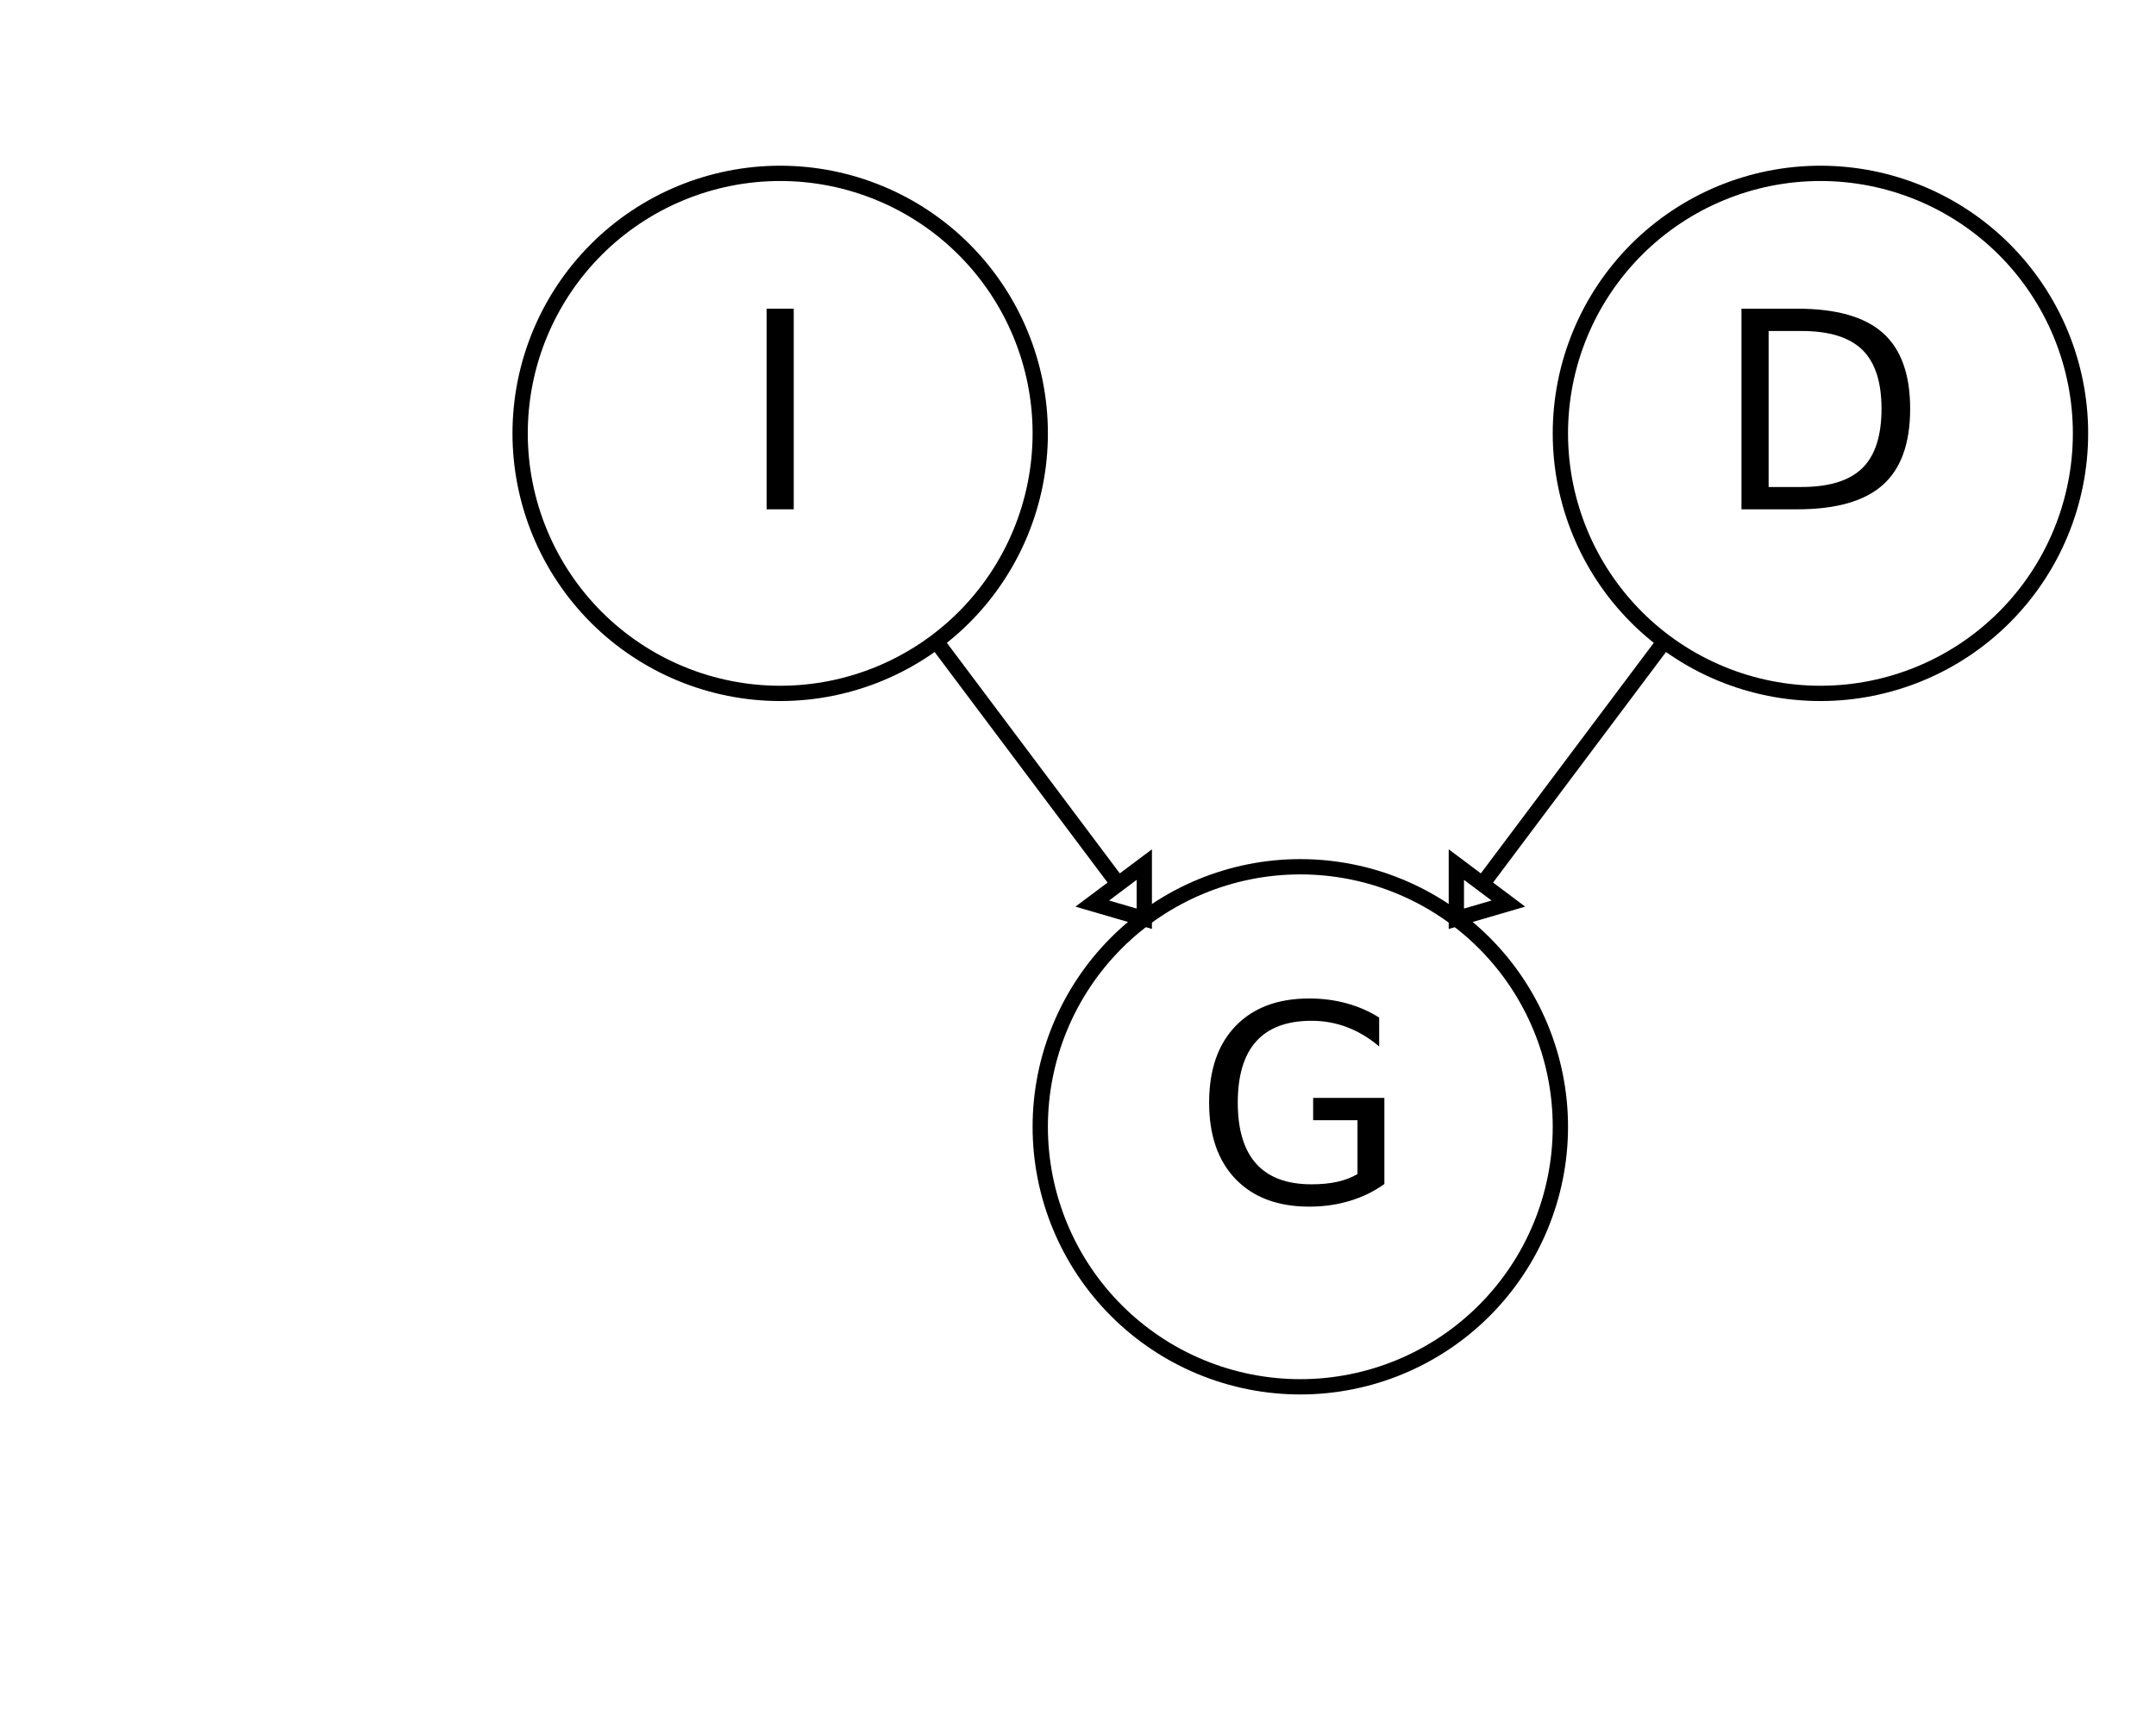
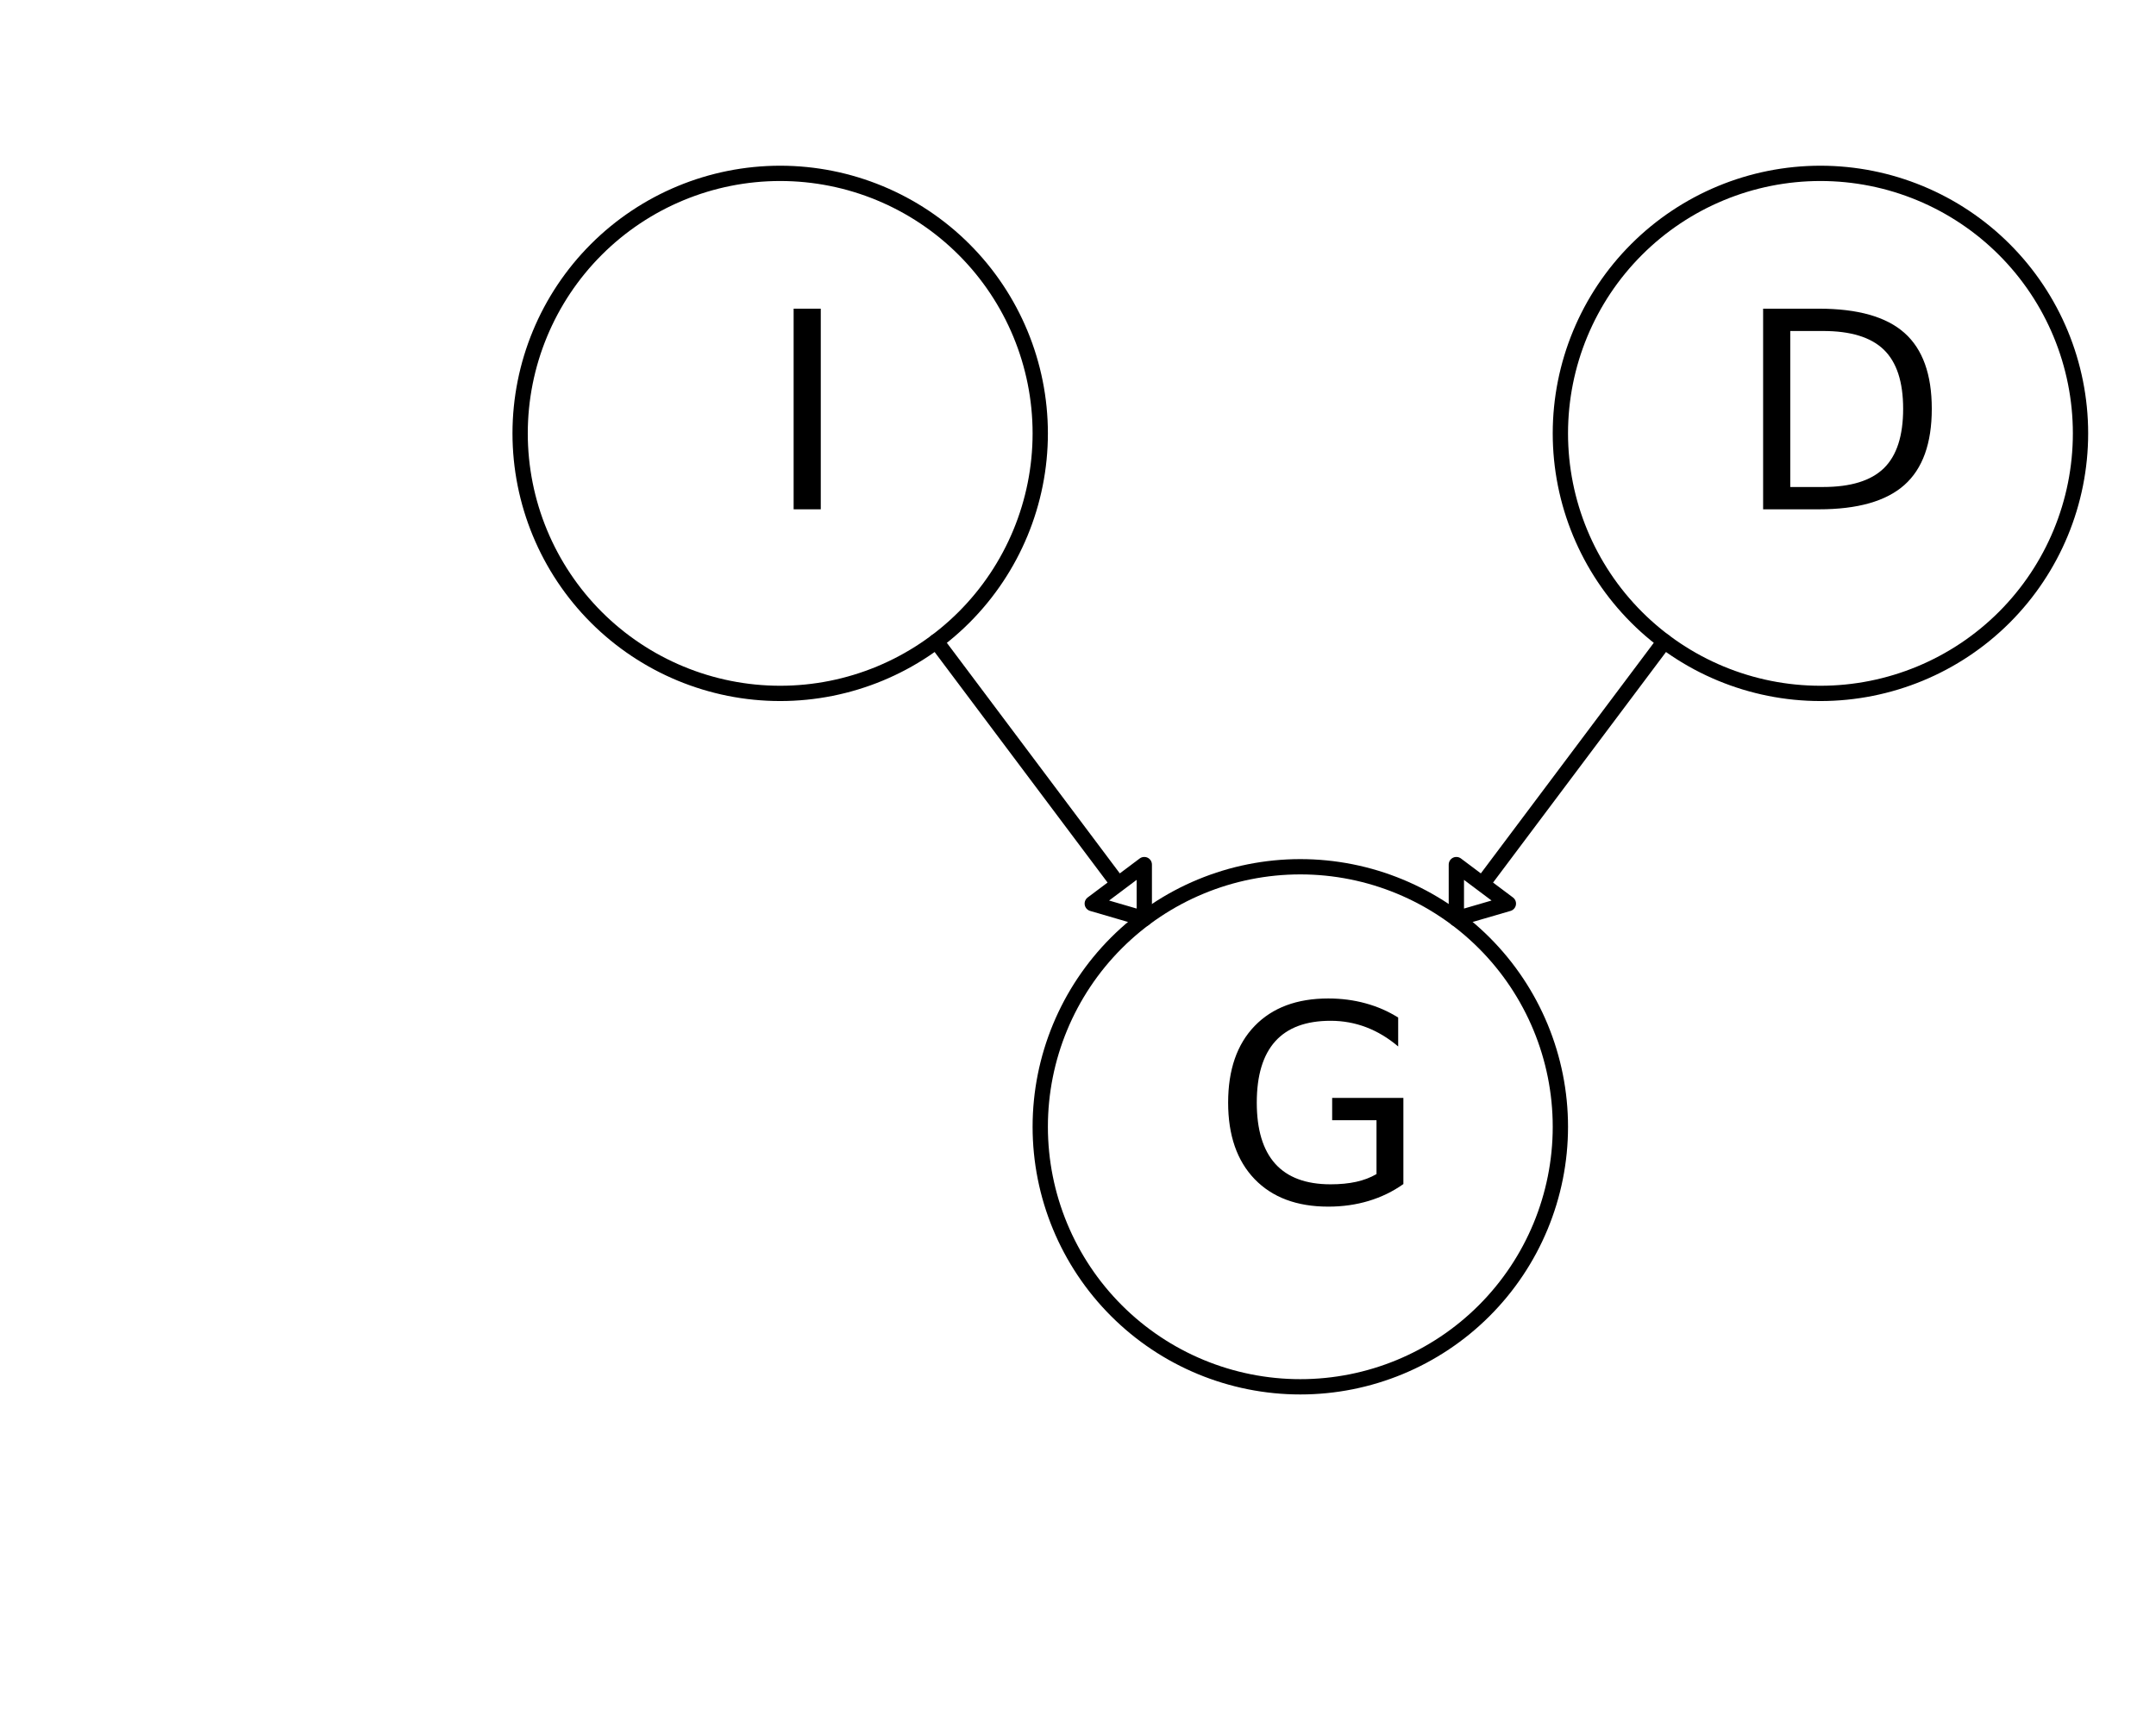
<svg xmlns="http://www.w3.org/2000/svg" xmlns:xlink="http://www.w3.org/1999/xlink" height="113pt" version="1.1" viewBox="0 0 141 113" width="141pt">
  <defs>
-     <clipPath id="paea715efbe">
+     <clipPath id="p16f9e740cd">
      <rect height="113.386" width="141.732" x="0.0" y="0.0" />
    </clipPath>
  </defs>
  <defs>
    <style type="text/css">
- *{stroke-linecap:butt;stroke-linejoin:round;stroke-miterlimit:100000;}
+ *{stroke-linecap:butt;stroke-linejoin:round;}
  </style>
  </defs>
  <g id="figure_1">
    <g id="patch_1">
-       <path d="M 0 113.386  L 141.732 113.386  L 141.732 0  L 0 0  z " style="fill:#ffffff;" />
+       <path d=" M0 113.386 L141.732 113.386 L141.732 0 L0 0 z " style="fill:#ffffff;" />
    </g>
    <g id="axes_1">
      <g id="patch_2">
-         <path clip-path="url(#paea715efbe)" d="M 74.835 60.094  L 71.433 59.102  L 73.134 57.827  L 61.228 41.953  L 61.228 41.953  L 73.134 57.827  L 74.835 56.551  L 74.835 60.094  z " style="fill:none;stroke:#000000;stroke-linejoin:miter;" />
+         <path clip-path="url(#p16f9e740cd)" d=" M74.835 60.094 L71.433 59.102 L73.134 57.827 L61.228 41.953 L61.228 41.953 L73.134 57.827 L74.835 56.551 z " style="fill:none;stroke:#000000;" />
      </g>
      <g id="patch_3">
-         <path clip-path="url(#paea715efbe)" d="M 95.244 60.094  L 95.244 56.551  L 96.945 57.827  L 108.85 41.953  L 108.85 41.953  L 96.945 57.827  L 98.646 59.102  L 95.244 60.094  z " style="fill:none;stroke:#000000;stroke-linejoin:miter;" />
+         <path clip-path="url(#p16f9e740cd)" d=" M95.244 60.094 L95.244 56.551 L96.945 57.827 L108.85 41.953 L108.85 41.953 L96.945 57.827 L98.646 59.102 z " style="fill:none;stroke:#000000;" />
      </g>
      <g id="patch_4">
-         <path clip-path="url(#paea715efbe)" d="M 51.024 45.354  C 55.534 45.354 59.861 43.562 63.05 40.373  C 66.239 37.183 68.031 32.857 68.031 28.346  C 68.031 23.836 66.239 19.51 63.05 16.32  C 59.861 13.131 55.534 11.339 51.024 11.339  C 46.513 11.339 42.187 13.131 38.997 16.32  C 35.808 19.51 34.016 23.836 34.016 28.346  C 34.016 32.857 35.808 37.183 38.997 40.373  C 42.187 43.562 46.513 45.354 51.024 45.354  L 51.024 45.354  z " style="fill:none;stroke:#000000;stroke-linejoin:miter;" />
+         <path clip-path="url(#p16f9e740cd)" d=" M51.024 45.354 C55.534 45.354 59.861 43.562 63.05 40.373 C66.239 37.183 68.031 32.857 68.031 28.346 C68.031 23.836 66.239 19.509 63.05 16.32 C59.861 13.131 55.534 11.339 51.024 11.339 C46.513 11.339 42.187 13.131 38.997 16.32 C35.808 19.509 34.016 23.836 34.016 28.346 C34.016 32.857 35.808 37.183 38.997 40.373 C42.187 43.562 46.513 45.354 51.024 45.354 z " style="fill:none;stroke:#000000;" />
      </g>
      <g id="patch_5">
-         <path clip-path="url(#paea715efbe)" d="M 119.055 45.354  C 123.566 45.354 127.892 43.562 131.082 40.373  C 134.271 37.183 136.063 32.857 136.063 28.346  C 136.063 23.836 134.271 19.51 131.082 16.32  C 127.892 13.131 123.566 11.339 119.055 11.339  C 114.545 11.339 110.218 13.131 107.029 16.32  C 103.839 19.51 102.047 23.836 102.047 28.346  C 102.047 32.857 103.839 37.183 107.029 40.373  C 110.218 43.562 114.545 45.354 119.055 45.354  L 119.055 45.354  z " style="fill:none;stroke:#000000;stroke-linejoin:miter;" />
+         <path clip-path="url(#p16f9e740cd)" d=" M119.055 45.354 C123.566 45.354 127.892 43.562 131.082 40.373 C134.271 37.183 136.063 32.857 136.063 28.346 C136.063 23.836 134.271 19.509 131.082 16.32 C127.892 13.131 123.566 11.339 119.055 11.339 C114.545 11.339 110.218 13.131 107.029 16.32 C103.839 19.509 102.047 23.836 102.047 28.346 C102.047 32.857 103.839 37.183 107.029 40.373 C110.218 43.562 114.545 45.354 119.055 45.354 z " style="fill:none;stroke:#000000;" />
      </g>
      <g id="patch_6">
-         <path clip-path="url(#paea715efbe)" d="M 85.039 90.709  C 89.55 90.709 93.876 88.917 97.066 85.727  C 100.255 82.538 102.047 78.211 102.047 73.701  C 102.047 69.19 100.255 64.864 97.066 61.674  C 93.876 58.485 89.55 56.693 85.039 56.693  C 80.529 56.693 76.202 58.485 73.013 61.674  C 69.824 64.864 68.031 69.19 68.031 73.701  C 68.031 78.211 69.824 82.538 73.013 85.727  C 76.202 88.917 80.529 90.709 85.039 90.709  L 85.039 90.709  z " style="fill:none;stroke:#000000;stroke-linejoin:miter;" />
+         <path clip-path="url(#p16f9e740cd)" d=" M85.039 90.709 C89.55 90.709 93.876 88.917 97.066 85.727 C100.255 82.538 102.047 78.211 102.047 73.701 C102.047 69.19 100.255 64.864 97.066 61.674 C93.876 58.485 89.55 56.693 85.039 56.693 C80.529 56.693 76.202 58.485 73.013 61.674 C69.824 64.864 68.031 69.19 68.031 73.701 C68.031 78.211 69.824 82.538 73.013 85.727 C76.202 88.917 80.529 90.709 85.039 90.709 z " style="fill:none;stroke:#000000;" />
      </g>
      <g id="matplotlib.axis_1" />
      <g id="matplotlib.axis_2" />
      <g id="text_1">
        <defs>
-           <path d="M 9.812 72.906  L 19.672 72.906  L 19.672 0  L 9.812 0  z " id="BitstreamVeraSans-Roman-49" />
+           <path d=" M9.812 72.906 L19.672 72.906 L19.672 0 L9.812 0 z " id="BitstreamVeraSans-Roman-49" />
        </defs>
-         <g transform="translate(48.36862 33.31333)scale(0.18 -0.18)">
+         <g transform="translate(50.13628 33.31333)scale(0.18 -0.18)">
          <use xlink:href="#BitstreamVeraSans-Roman-49" />
        </g>
      </g>
      <g id="text_2">
        <defs>
-           <path d="M 19.672 64.797  L 19.672 8.109  L 31.594 8.109  Q 46.688 8.109 53.688 14.938  Q 60.688 21.781 60.688 36.531  Q 60.688 51.172 53.688 57.984  Q 46.688 64.797 31.594 64.797  z M 9.812 72.906  L 30.078 72.906  Q 51.266 72.906 61.172 64.094  Q 71.094 55.281 71.094 36.531  Q 71.094 17.672 61.125 8.828  Q 51.172 0 30.078 0  L 9.812 0  z " id="BitstreamVeraSans-Roman-44" />
+           <path d=" M19.672 64.797 L19.672 8.109 L31.594 8.109 Q46.688 8.109 53.688 14.938 Q60.688 21.781 60.688 36.531 Q60.688 51.172 53.688 57.984 Q46.688 64.797 31.594 64.797 z  M9.812 72.906 L30.078 72.906 Q51.266 72.906 61.172 64.094 Q71.094 55.281 71.094 36.531 Q71.094 17.672 61.125 8.828 Q51.172 0 30.078 0 L9.812 0 z " id="BitstreamVeraSans-Roman-44" />
        </defs>
-         <g transform="translate(112.1251 33.31333)scale(0.18 -0.18)">
+         <g transform="translate(113.5398 33.31333)scale(0.18 -0.18)">
          <use xlink:href="#BitstreamVeraSans-Roman-44" />
        </g>
      </g>
      <g id="text_3">
        <defs>
-           <path d="M 59.516 10.406  L 59.516 29.984  L 43.406 29.984  L 43.406 38.094  L 69.281 38.094  L 69.281 6.781  Q 63.578 2.734 56.688 0.656  Q 49.812 -1.422 42 -1.422  Q 24.906 -1.422 15.25 8.562  Q 5.609 18.562 5.609 36.375  Q 5.609 54.25 15.25 64.234  Q 24.906 74.219 42 74.219  Q 49.125 74.219 55.547 72.453  Q 61.969 70.703 67.391 67.281  L 67.391 56.781  Q 61.922 61.422 55.766 63.766  Q 49.609 66.109 42.828 66.109  Q 29.438 66.109 22.719 58.641  Q 16.016 51.172 16.016 36.375  Q 16.016 21.625 22.719 14.156  Q 29.438 6.688 42.828 6.688  Q 48.047 6.688 52.141 7.594  Q 56.25 8.5 59.516 10.406  " id="BitstreamVeraSans-Roman-47" />
+           <path d=" M59.516 10.406 L59.516 29.984 L43.406 29.984 L43.406 38.094 L69.281 38.094 L69.281 6.781 Q63.578 2.734 56.688 0.656 Q49.812 -1.422 42 -1.422 Q24.906 -1.422 15.25 8.562 Q5.609 18.562 5.609 36.375 Q5.609 54.25 15.25 64.234 Q24.906 74.219 42 74.219 Q49.125 74.219 55.547 72.453 Q61.969 70.703 67.391 67.281 L67.391 56.781 Q61.922 61.422 55.766 63.766 Q49.609 66.109 42.828 66.109 Q29.438 66.109 22.719 58.641 Q16.016 51.172 16.016 36.375 Q16.016 21.625 22.719 14.156 Q29.438 6.688 42.828 6.688 Q48.047 6.688 52.141 7.594 Q56.25 8.5 59.516 10.406" id="BitstreamVeraSans-Roman-47" />
        </defs>
-         <g transform="translate(78.06578 78.66766)scale(0.18 -0.18)">
+         <g transform="translate(79.3089 78.66766)scale(0.18 -0.18)">
          <use xlink:href="#BitstreamVeraSans-Roman-47" />
        </g>
      </g>
    </g>
  </g>
</svg>
